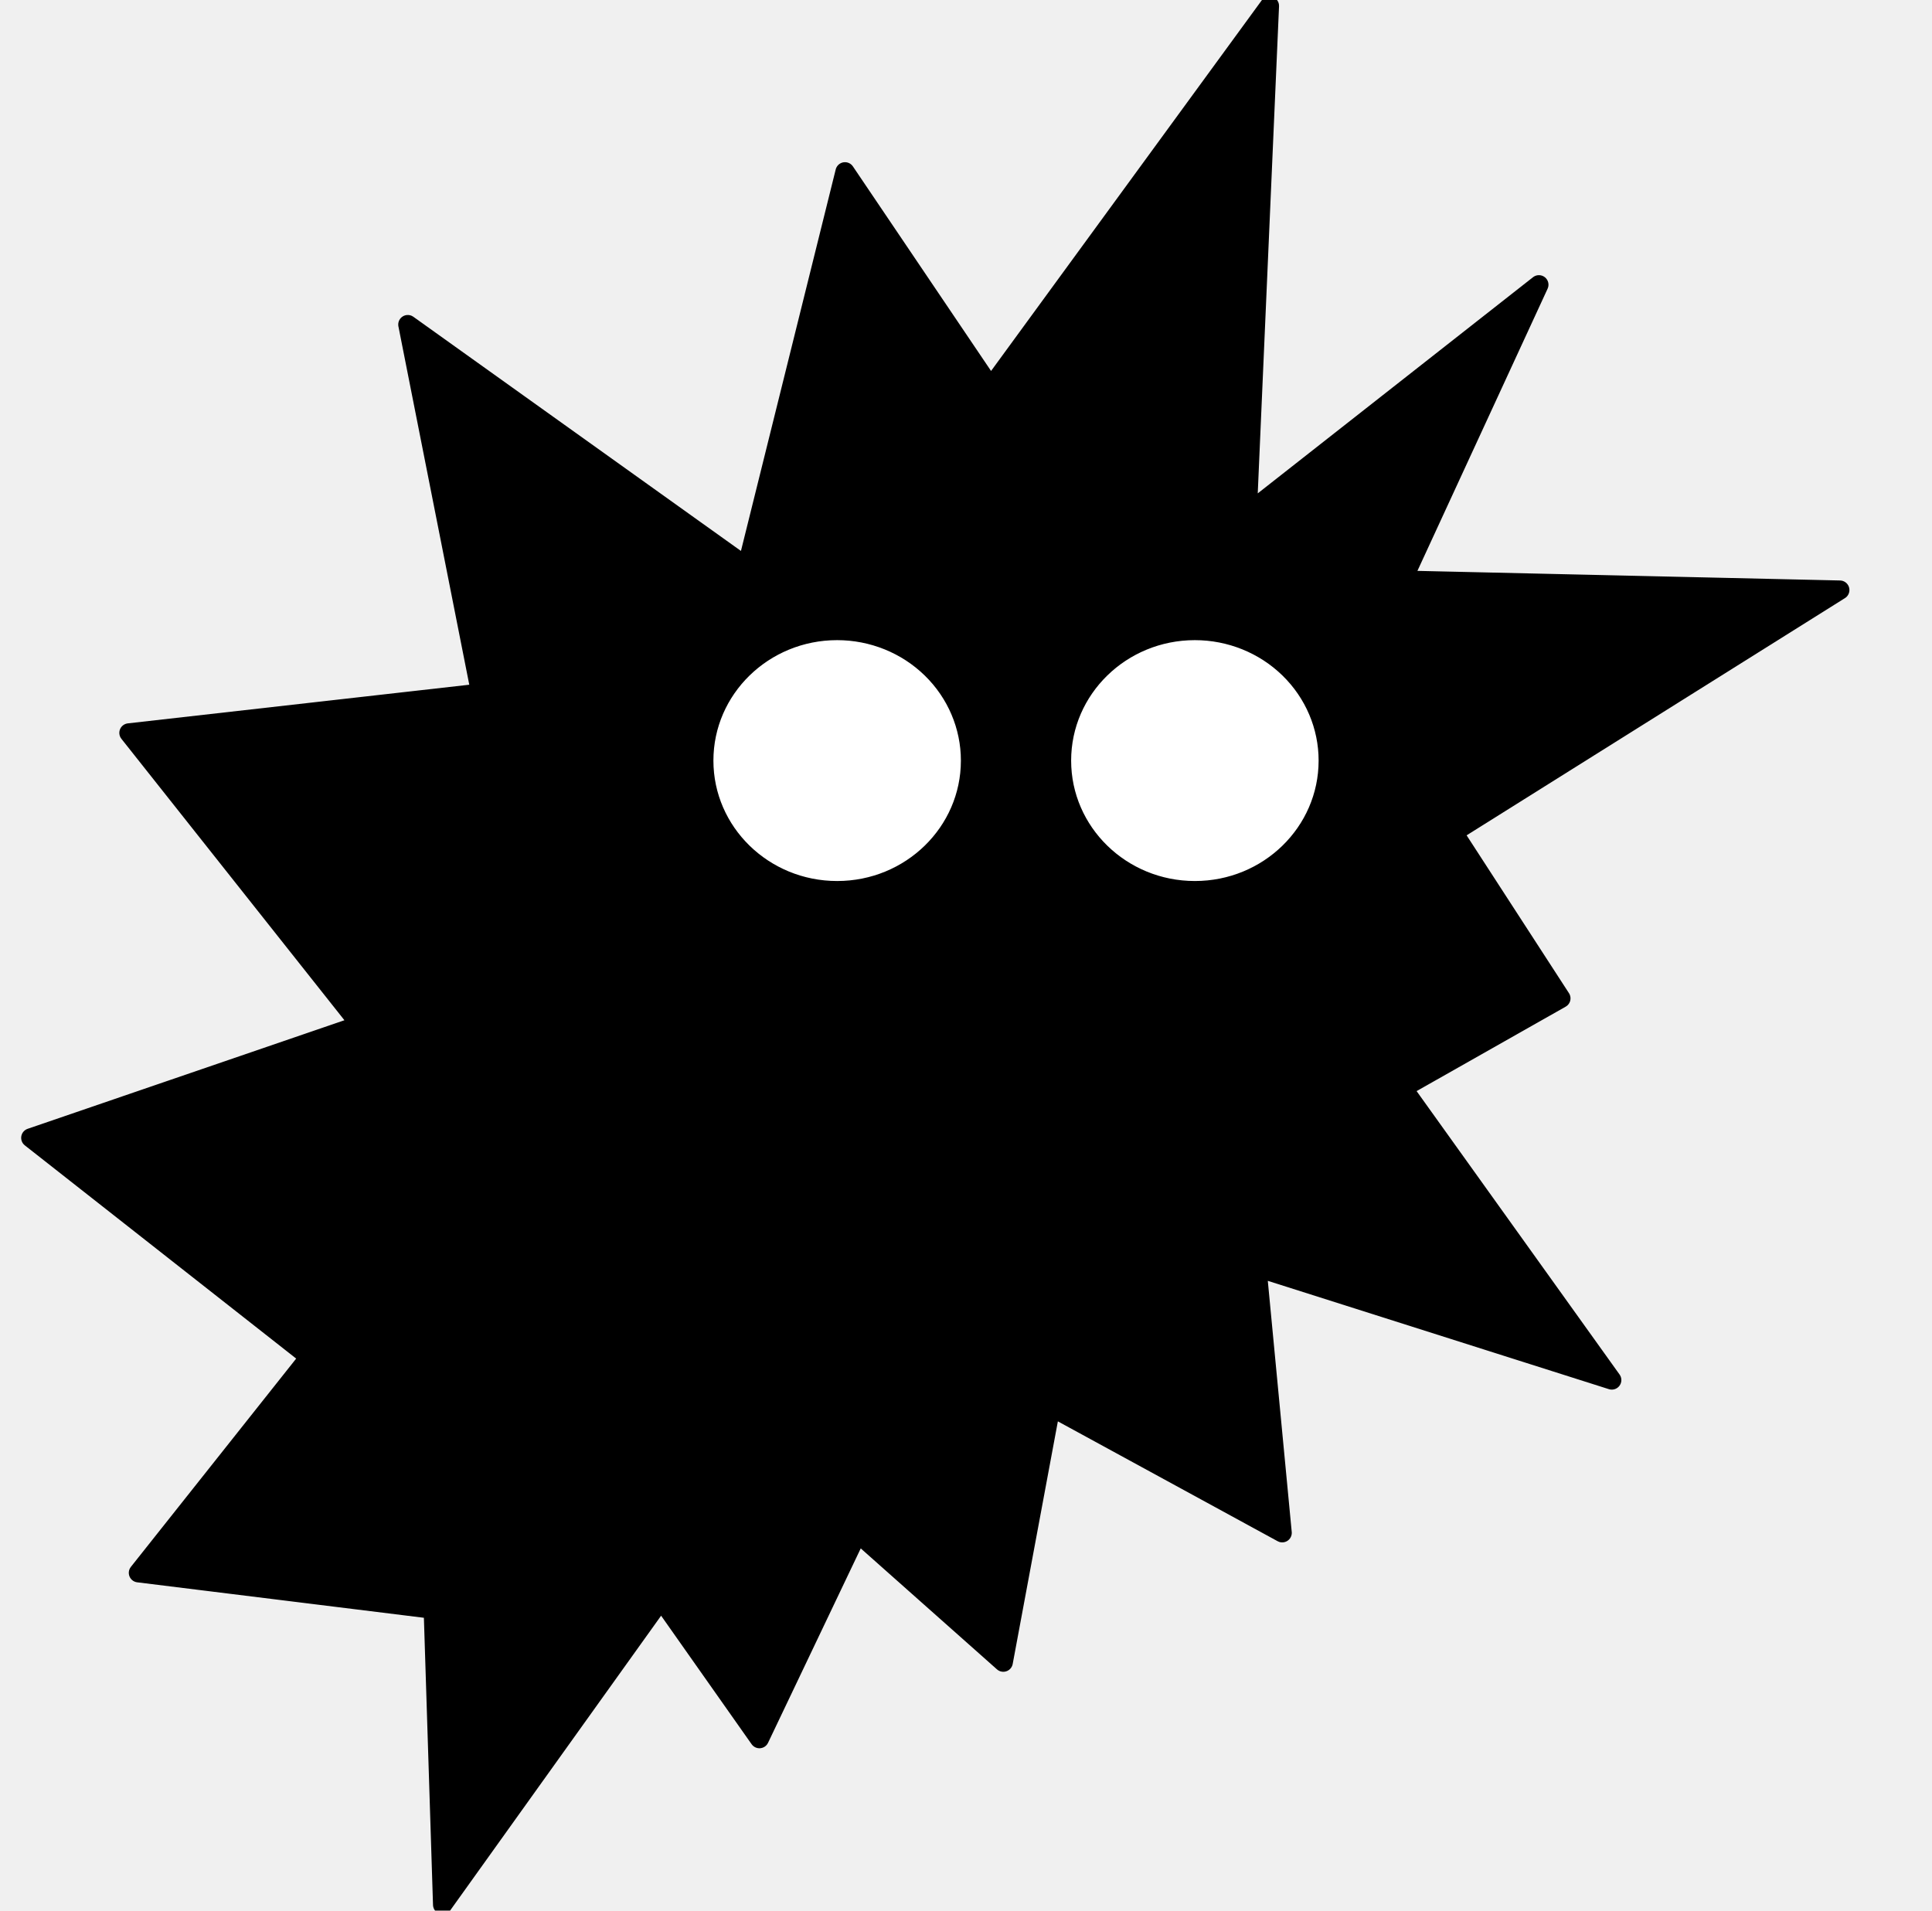
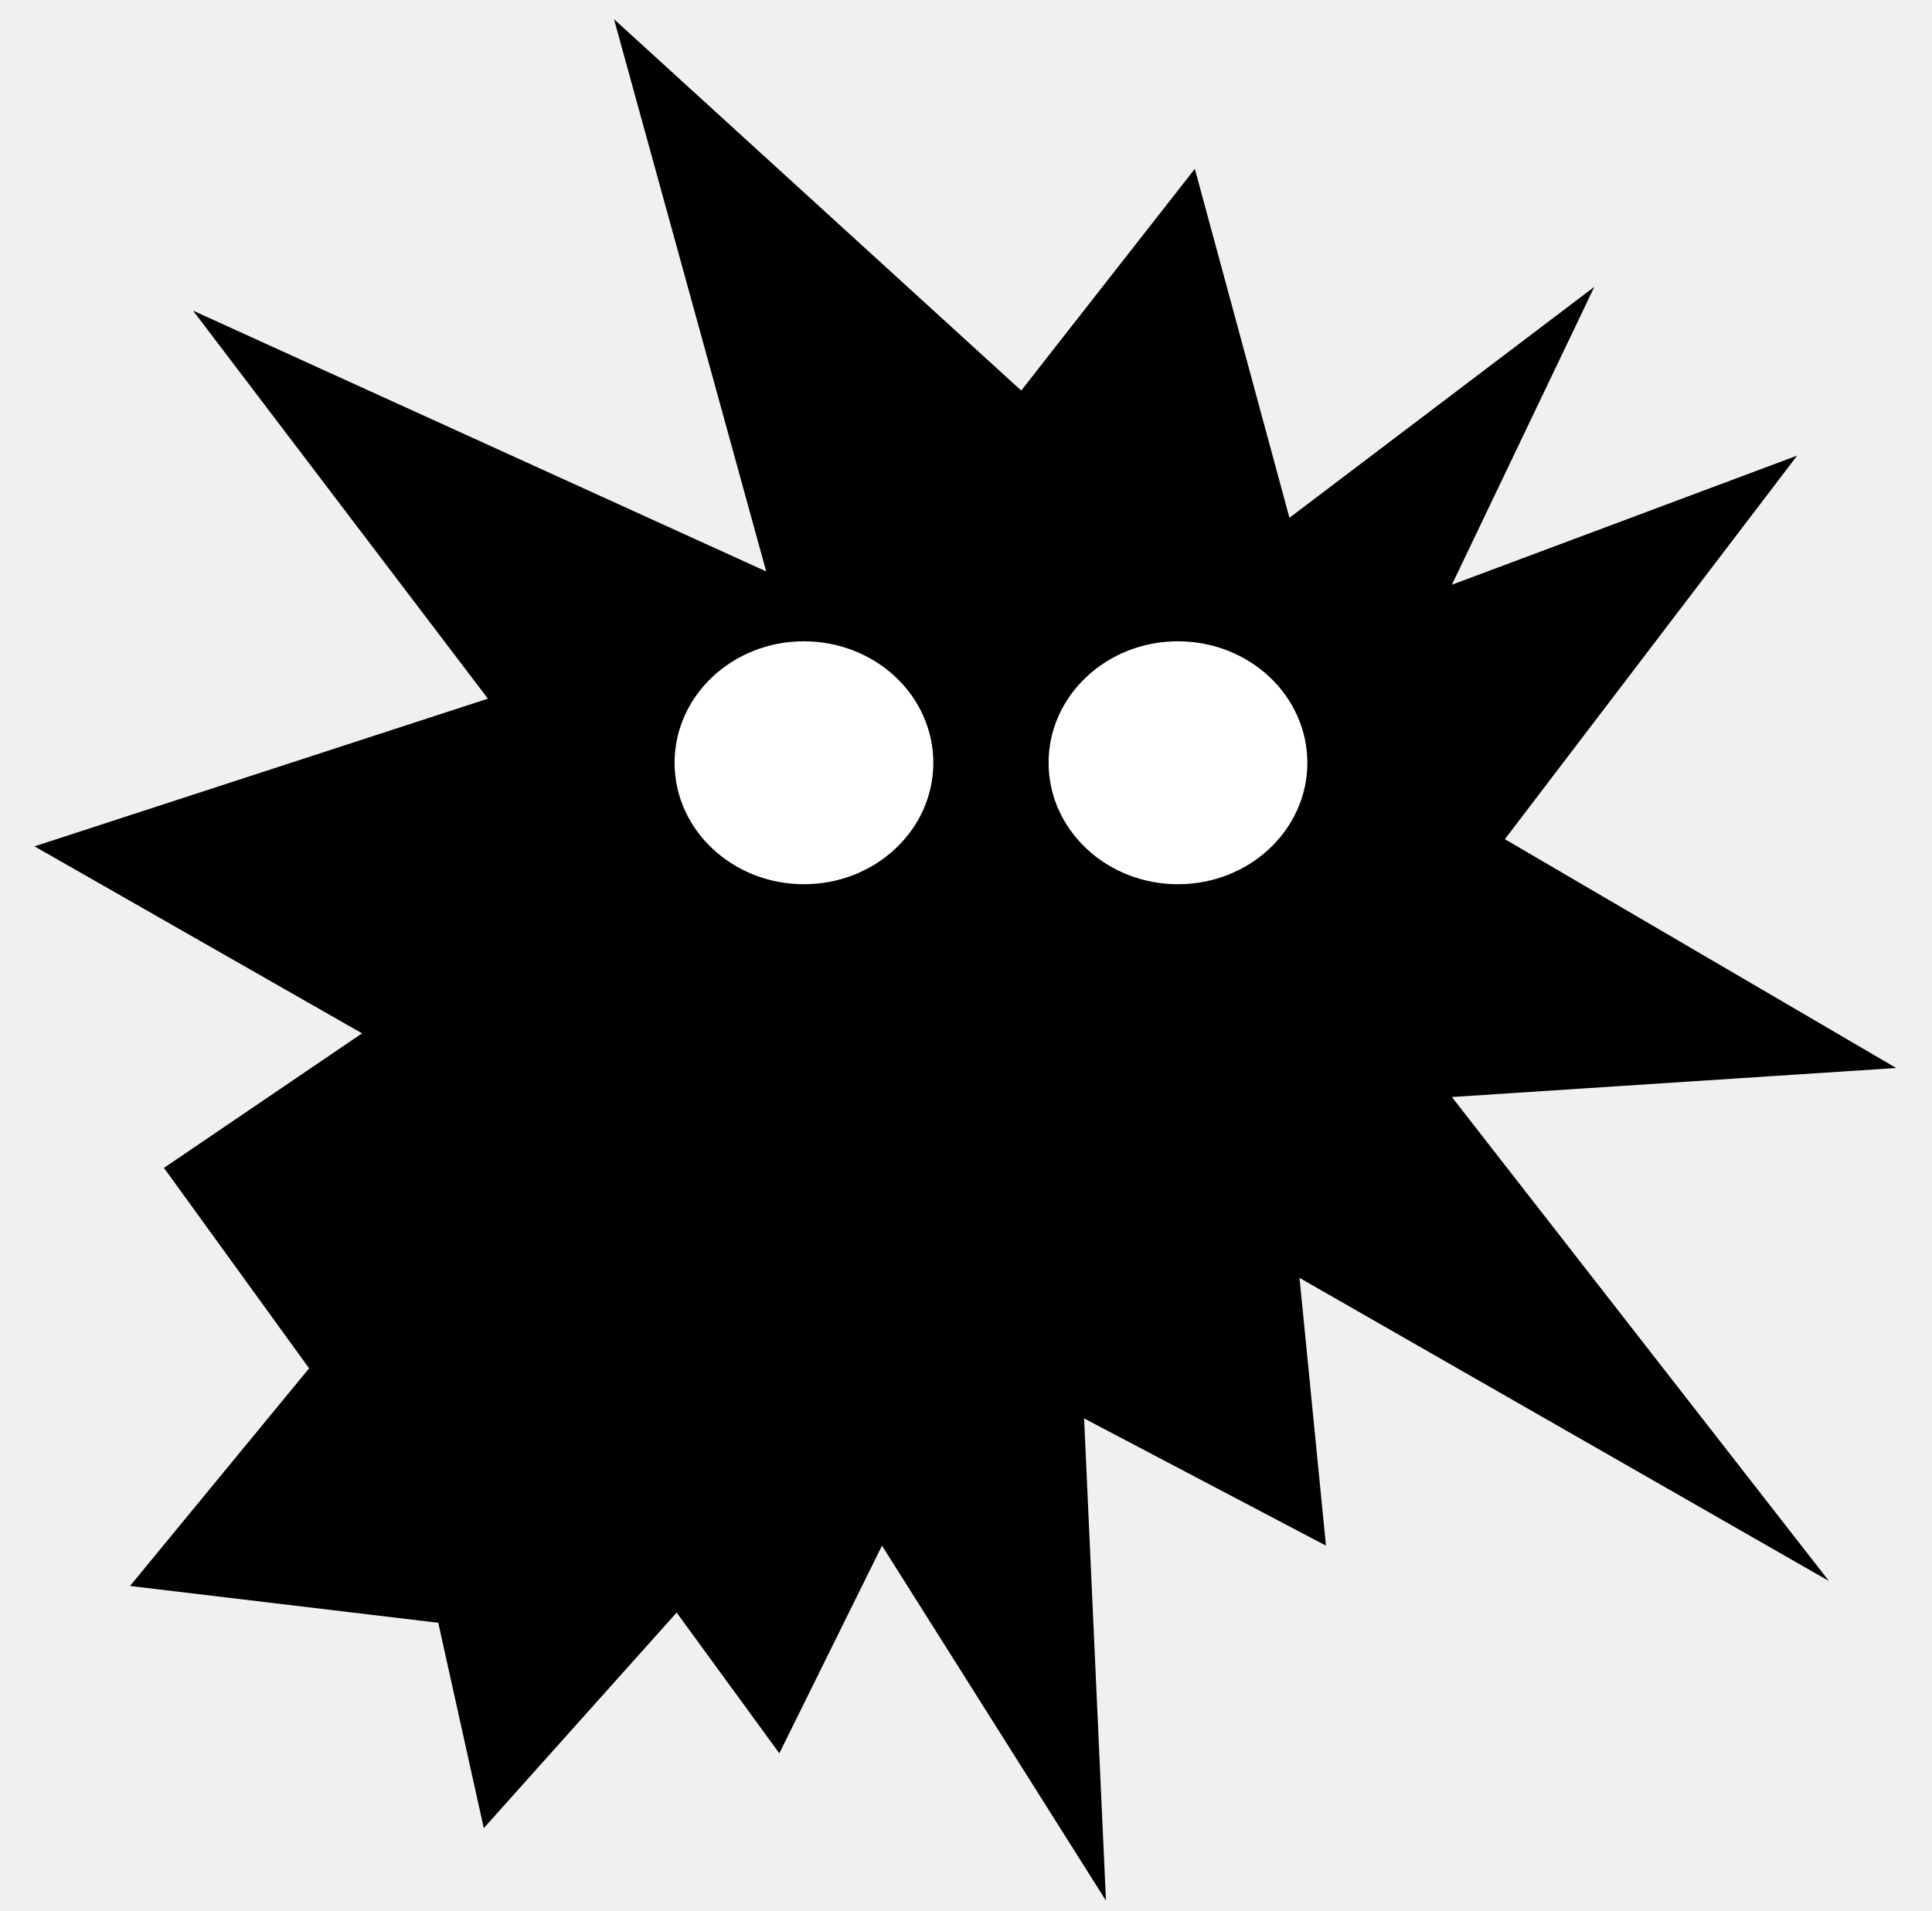
- <svg xmlns="http://www.w3.org/2000/svg" version="1.1" viewBox="0.0 0.0 101.113 100.0" fill="none" stroke="none" stroke-linecap="square" stroke-miterlimit="10">
+ <svg xmlns="http://www.w3.org/2000/svg" version="1.1" viewBox="0.0 0.0 101.113 100.0" fill="none" stroke="none" stroke-linecap="square" stroke-miterlimit="10" id="svg21">
+   <defs id="defs25" />
  <clipPath id="p.0">
-     <path d="m0 0l101.113 0l0 100.0l-101.113 0l0 -100.0z" clip-rule="nonzero" />
+     <path d="m0 0l101.113 0l0 100.0l-101.113 0l0 -100.0z" clip-rule="nonzero" id="path2" />
  </clipPath>
-   <g clip-path="url(#p.0)">
-     <path fill="#000000" fill-opacity="0.0" d="m0 0l101.113 0l0 100.0l-101.113 0z" fill-rule="evenodd" />
-     <path fill="#000000" d="m51.852 20.286l14.588 -19.978l-1.162 26.58l15.263 -11.986l-7.132 15.46l22.882 0.52l-20.23 12.685l5.633 8.687l-8.285 4.693l10.946 15.285l-18.573 -5.899l1.324 13.895l-12.107 -6.603l-2.49 13.375l-7.627 -6.773l-5.137 10.776l-5.142 -7.302l-11.441 15.989l-0.491 -15.46l-15.43 -1.909l8.964 -11.296l-14.597 -11.47l17.249 -5.912l-12.112 -15.285l18.411 -2.084l-3.814 -19.288l17.744 12.685l5.137 -20.682z" fill-rule="evenodd" />
-     <path stroke="#000000" stroke-width="1.0" stroke-linejoin="round" stroke-linecap="butt" d="m51.852 20.286l14.588 -19.978l-1.162 26.58l15.263 -11.986l-7.132 15.46l22.882 0.52l-20.23 12.685l5.633 8.687l-8.285 4.693l10.946 15.285l-18.573 -5.899l1.324 13.895l-12.107 -6.603l-2.49 13.375l-7.627 -6.773l-5.137 10.776l-5.142 -7.302l-11.441 15.989l-0.491 -15.46l-15.43 -1.909l8.964 -11.296l-14.597 -11.47l17.249 -5.912l-12.112 -15.285l18.411 -2.084l-3.814 -19.288l17.744 12.685l5.137 -20.682z" fill-rule="evenodd" />
-     <path fill="#ffffff" d="m36.837 39.808l0 0c0 -3.757 3.123 -6.803 6.976 -6.803l0 0c1.85 0 3.625 0.717 4.933 1.993c1.308 1.276 2.043 3.006 2.043 4.811l0 0c0 3.757 -3.123 6.803 -6.976 6.803l0 0c-3.853 0 -6.976 -3.046 -6.976 -6.803z" fill-rule="evenodd" />
-     <path stroke="#000000" stroke-width="1.0" stroke-linejoin="round" stroke-linecap="butt" d="m36.837 39.808l0 0c0 -3.757 3.123 -6.803 6.976 -6.803l0 0c1.85 0 3.625 0.717 4.933 1.993c1.308 1.276 2.043 3.006 2.043 4.811l0 0c0 3.757 -3.123 6.803 -6.976 6.803l0 0c-3.853 0 -6.976 -3.046 -6.976 -6.803z" fill-rule="evenodd" />
-     <path fill="#ffffff" d="m55.559 39.808l0 0c0 -3.757 3.123 -6.803 6.976 -6.803l0 0c1.85 0 3.625 0.717 4.933 1.993c1.308 1.276 2.043 3.006 2.043 4.811l0 0c0 3.757 -3.123 6.803 -6.976 6.803l0 0c-3.853 0 -6.976 -3.046 -6.976 -6.803z" fill-rule="evenodd" />
-     <path stroke="#000000" stroke-width="1.0" stroke-linejoin="round" stroke-linecap="butt" d="m55.559 39.808l0 0c0 -3.757 3.123 -6.803 6.976 -6.803l0 0c1.85 0 3.625 0.717 4.933 1.993c1.308 1.276 2.043 3.006 2.043 4.811l0 0c0 3.757 -3.123 6.803 -6.976 6.803l0 0c-3.853 0 -6.976 -3.046 -6.976 -6.803z" fill-rule="evenodd" />
+   <g clip-path="url(#p.0)" id="g19" transform="matrix(1.045538,0,0,1.008576,-3.732558,-0.227515)">
+     <path fill="#000000" fill-opacity="0" d="M 0,0 H 101.113 V 100 H 0 Z" fill-rule="evenodd" id="path5" />
+     <path fill="#000000" d="M 54.689,20.494 63.379,8.987 68.115,27.096 83.378,15.11 76.246,30.57 93.53,23.868 78.898,43.775 98.488,55.649 76.246,57.155 95.118,82.27 68.619,66.541 69.943,80.436 57.836,73.834 58.93,98.858 47.719,80.436 42.581,91.212 37.44,83.91 27.786,95.095 25.508,84.439 10.078,82.529 19.042,71.234 11.777,60.833 21.694,53.851 5.296,44.146 27.993,36.482 13.233,16.346 41.924,29.88 34.305,1.221 Z" fill-rule="evenodd" id="path7" />
+     <path fill="#ffffff" d="m 36.837,39.808 v 0 c 0,-3.757 3.123,-6.803 6.976,-6.803 v 0 c 1.85,0 3.625,0.717 4.933,1.993 1.308,1.276 2.043,3.006 2.043,4.811 v 0 c 0,3.757 -3.123,6.803 -6.976,6.803 v 0 c -3.853,0 -6.976,-3.046 -6.976,-6.803 z" fill-rule="evenodd" id="path11" />
+     <path stroke="#000000" stroke-width="1" stroke-linejoin="round" stroke-linecap="butt" d="m 36.837,39.808 v 0 c 0,-3.757 3.123,-6.803 6.976,-6.803 v 0 c 1.85,0 3.625,0.717 4.933,1.993 1.308,1.276 2.043,3.006 2.043,4.811 v 0 c 0,3.757 -3.123,6.803 -6.976,6.803 v 0 c -3.853,0 -6.976,-3.046 -6.976,-6.803 z" fill-rule="evenodd" id="path13" />
+     <path fill="#ffffff" d="m 55.559,39.808 v 0 c 0,-3.757 3.123,-6.803 6.976,-6.803 v 0 c 1.85,0 3.625,0.717 4.933,1.993 1.308,1.276 2.043,3.006 2.043,4.811 v 0 c 0,3.757 -3.123,6.803 -6.976,6.803 v 0 c -3.853,0 -6.976,-3.046 -6.976,-6.803 z" fill-rule="evenodd" id="path15" />
+     <path stroke="#000000" stroke-width="1" stroke-linejoin="round" stroke-linecap="butt" d="m 55.559,39.808 v 0 c 0,-3.757 3.123,-6.803 6.976,-6.803 v 0 c 1.85,0 3.625,0.717 4.933,1.993 1.308,1.276 2.043,3.006 2.043,4.811 v 0 c 0,3.757 -3.123,6.803 -6.976,6.803 v 0 c -3.853,0 -6.976,-3.046 -6.976,-6.803 z" fill-rule="evenodd" id="path17" />
  </g>
</svg>
